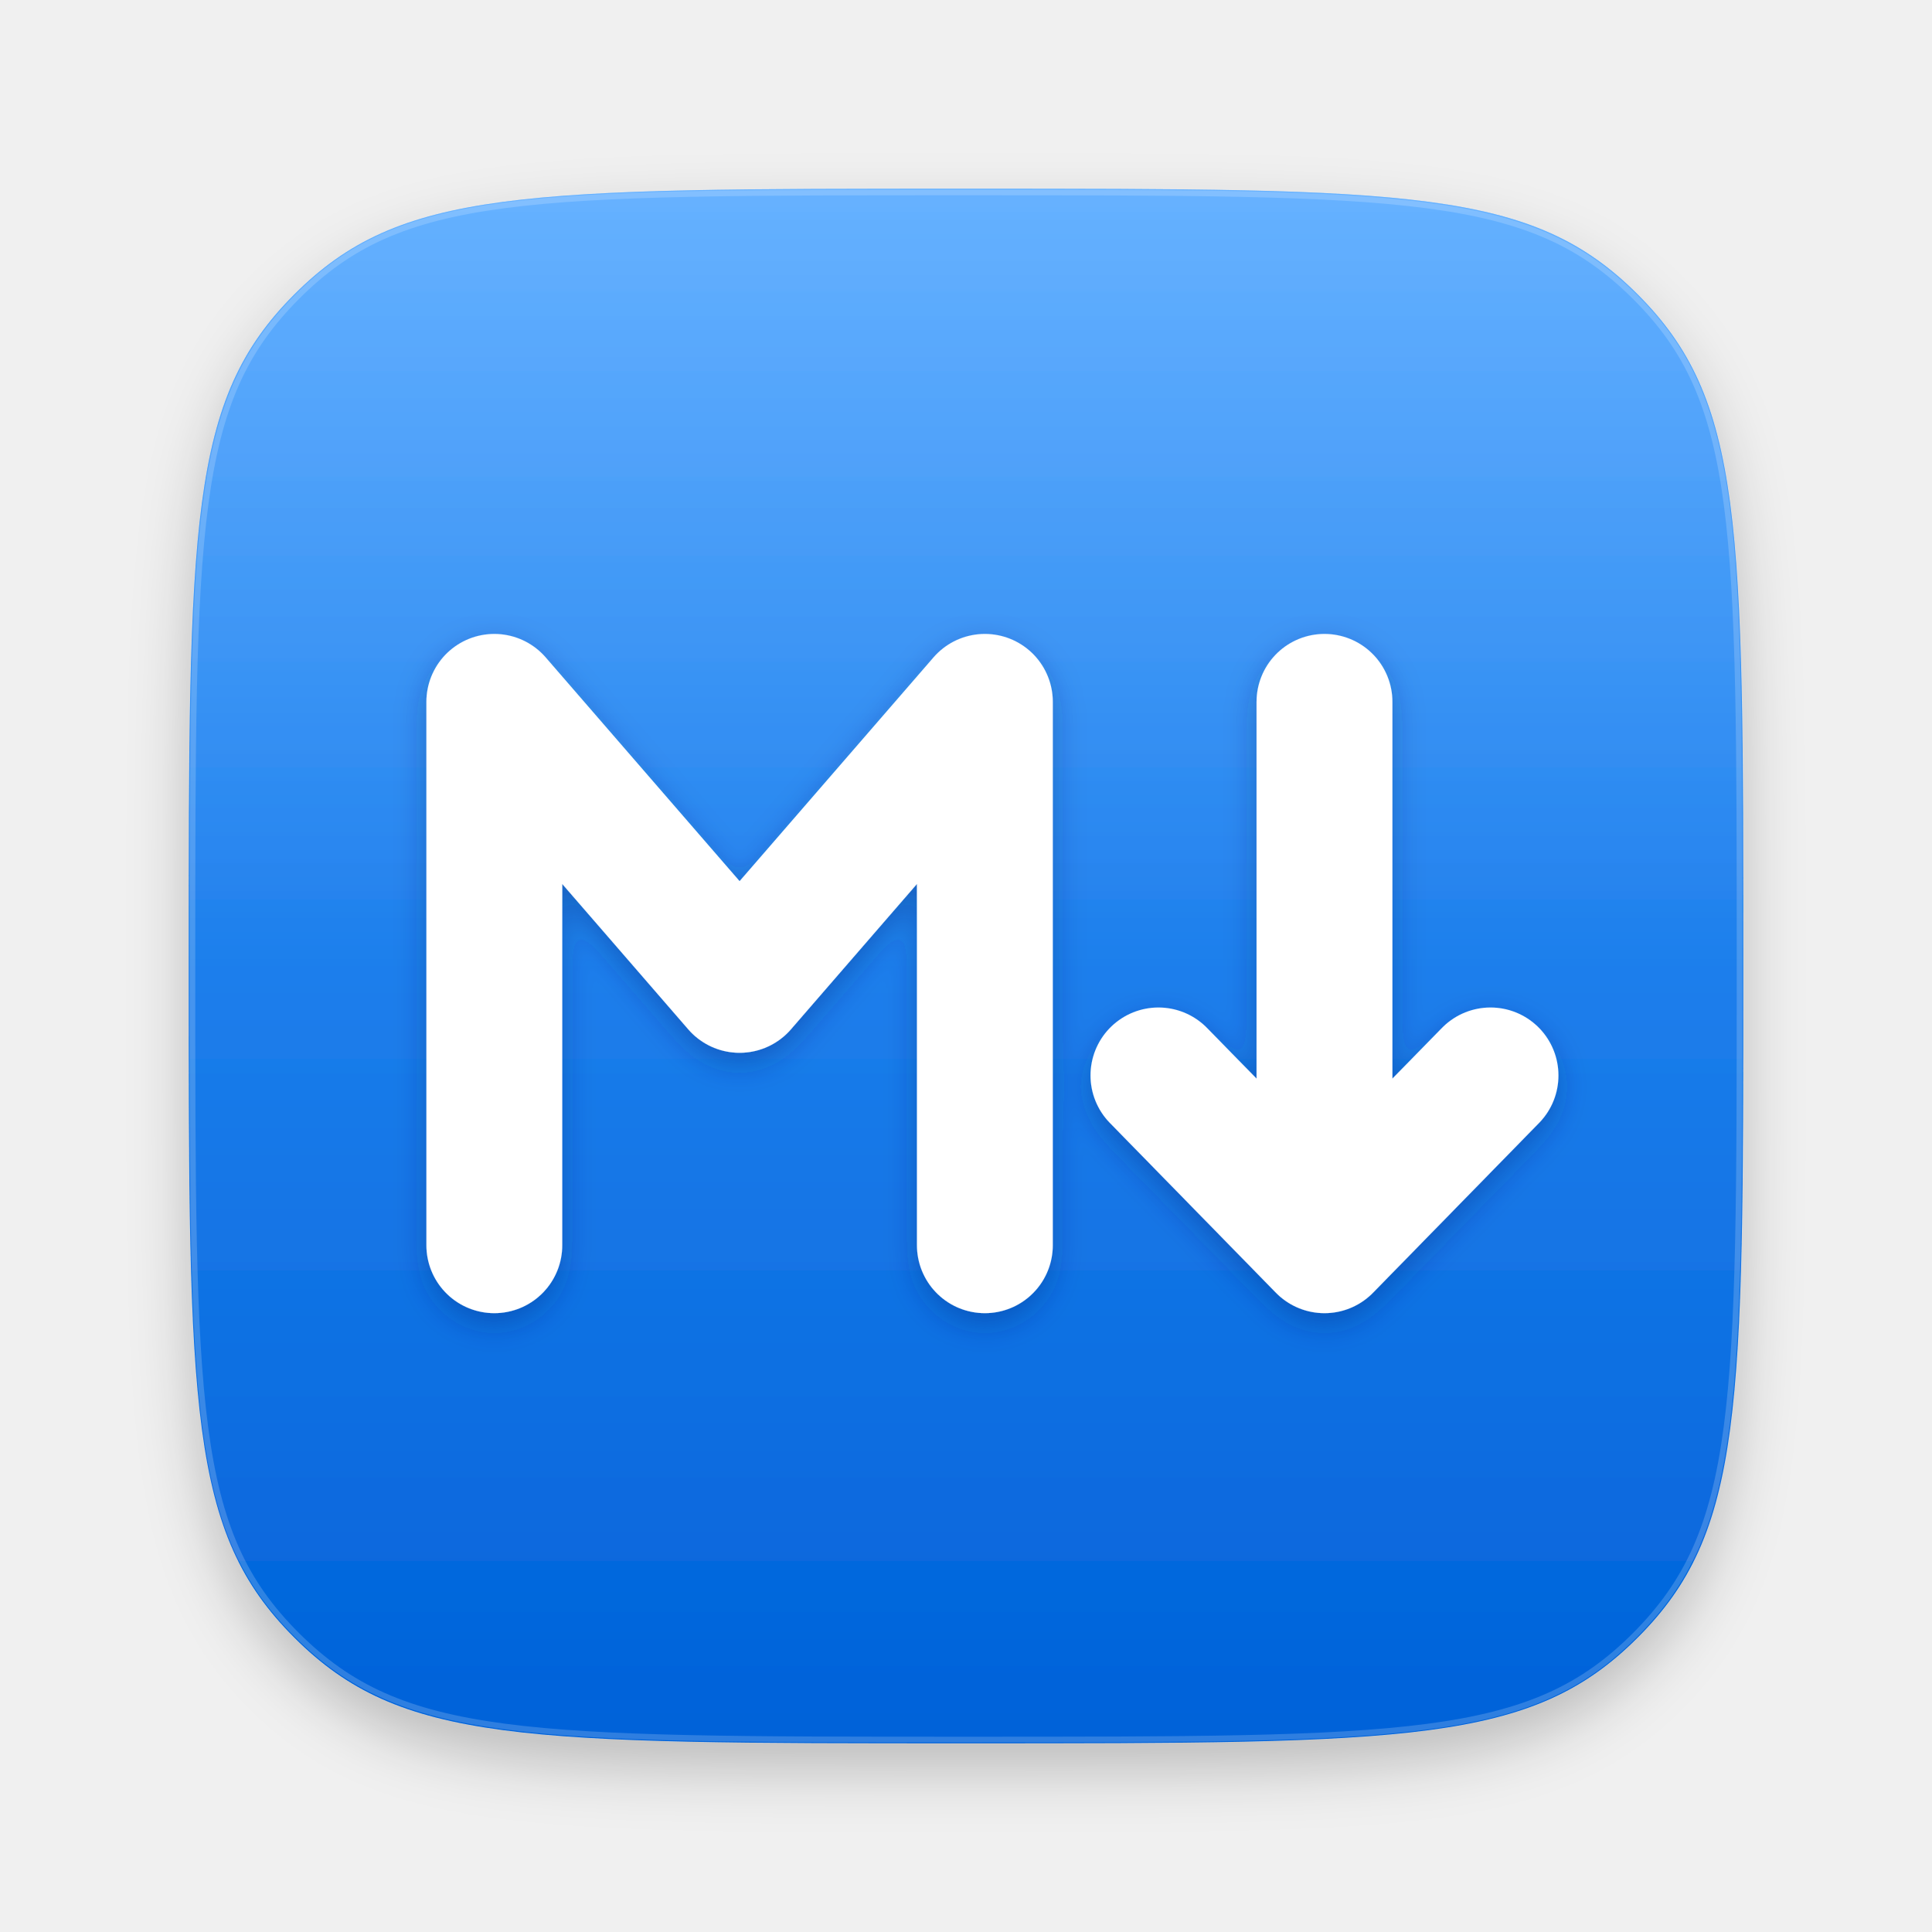
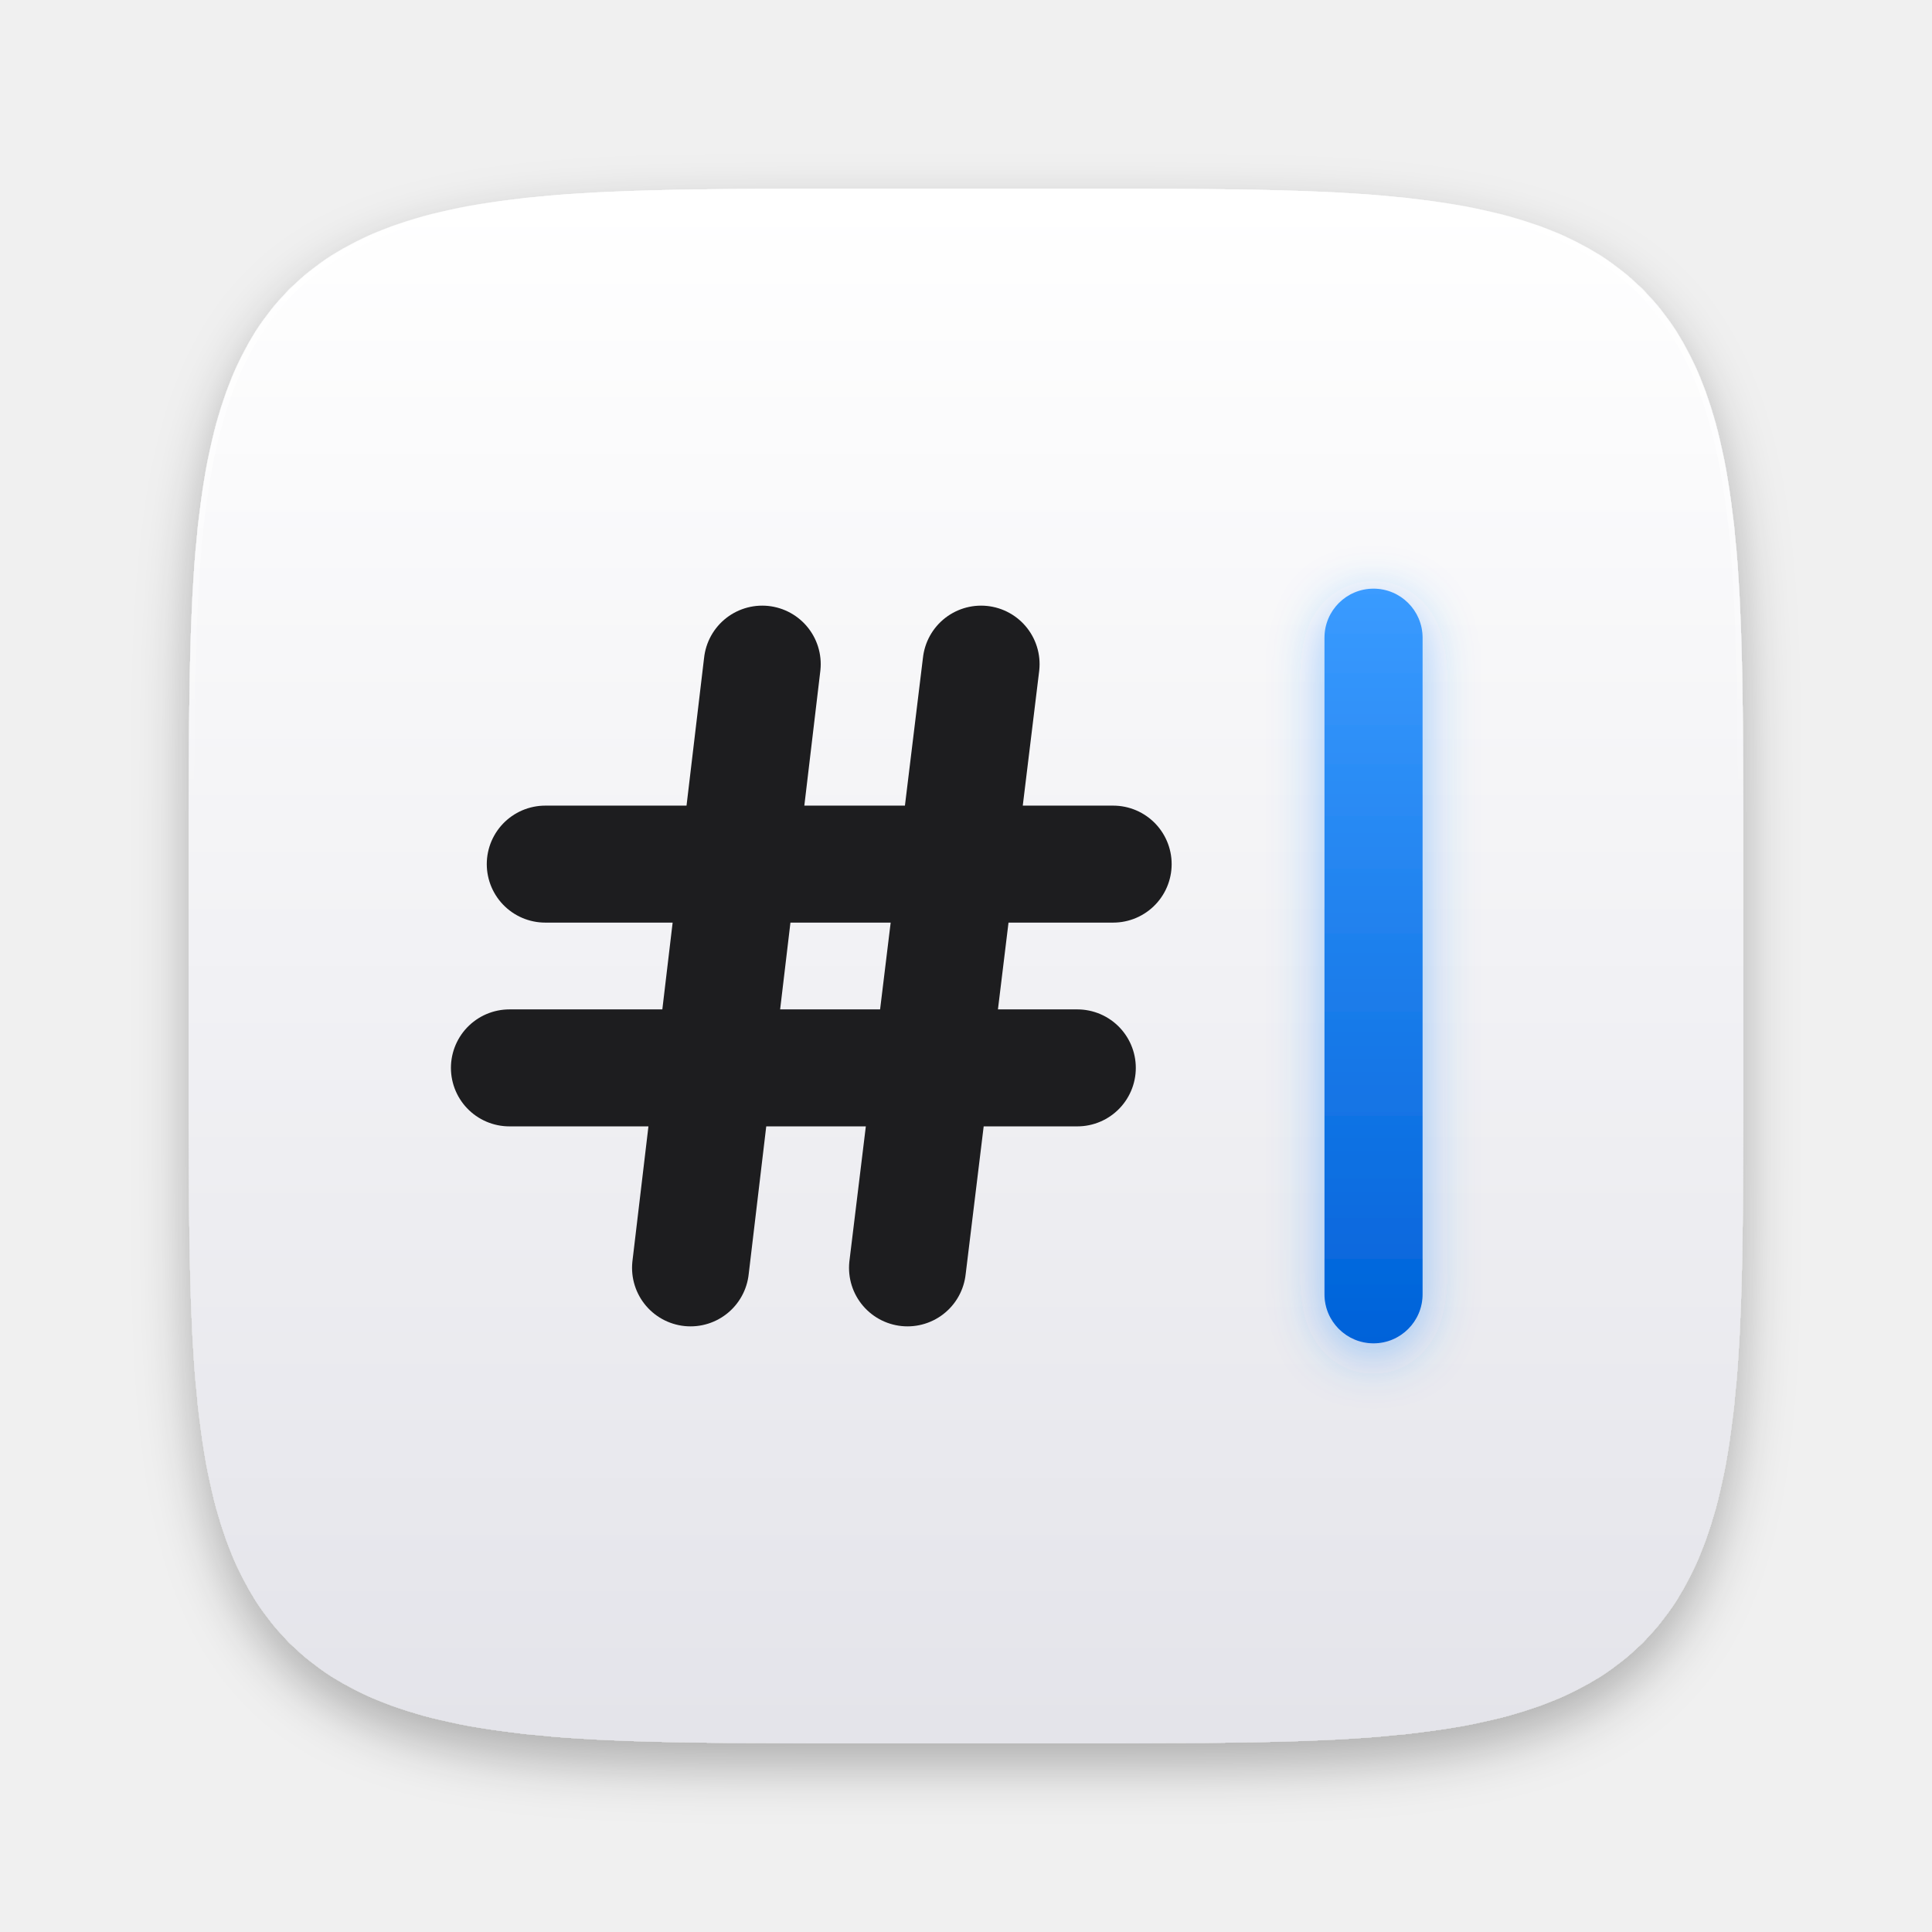
<svg xmlns="http://www.w3.org/2000/svg" viewBox="0 0 1024 1024">
  <defs>
-     <linearGradient id="bg" x1="0" y1="0" x2="0" y2="1">
+     <filter id="shadow" x="-20%" y="-20%" width="140%" height="140%">
+       <feDropShadow dx="0" dy="12" stdDeviation="14" flood-color="#000" flood-opacity="0.28" />
+     </filter>
+     <linearGradient id="rim" x1="0" y1="0" x2="0" y2="1">
+       <stop offset="0" stop-color="#fff" stop-opacity="0.9" />
+       <stop offset="0.4" stop-color="#fff" stop-opacity="0" />
+     </linearGradient>
+     <clipPath id="clip">
+       <path d="M924.0 512.0L924.0 593.6L923.9 619.7L923.8 638.6L923.6 654.0L923.4 667.2L923.1 679.0L922.8 689.5L922.4 699.2L922.0 708.2L921.5 716.5L921.0 724.4L920.4 731.8L919.7 738.8L919.1 745.5L918.3 751.9L917.5 758.1L916.7 763.9L915.8 769.6L914.9 775.0L913.9 780.2L912.8 785.3L911.7 790.2L910.6 794.9L909.4 799.5L908.1 803.9L906.8 808.2L905.4 812.4L904.0 816.5L902.5 820.4L901.0 824.2L899.4 828.0L897.7 831.6L896.0 835.1L894.2 838.5L892.4 841.9L890.5 845.1L888.6 848.3L886.6 851.3L884.5 854.3L882.3 857.2L880.1 860.1L877.9 862.8L875.5 865.5L873.1 868.1L870.7 870.7L868.1 873.1L865.5 875.5L862.8 877.9L860.1 880.1L857.2 882.3L854.3 884.5L851.3 886.6L848.3 888.6L845.1 890.5L841.9 892.4L838.5 894.2L835.1 896.0L831.6 897.7L828.0 899.4L824.2 901.0L820.4 902.5L816.5 904.0L812.4 905.4L808.2 906.8L803.9 908.1L799.5 909.4L794.9 910.6L790.2 911.7L785.3 912.8L780.2 913.9L775.0 914.9L769.6 915.8L763.9 916.7L758.1 917.5L751.9 918.3L745.5 919.1L738.8 919.7L731.8 920.4L724.4 921.0L716.5 921.5L708.2 922.0L699.2 922.4L689.5 922.8L679.0 923.1L667.2 923.4L654.0 923.6L638.6 923.8L619.7 923.9L593.6 924.0L512.0 924.0L430.4 924.0L404.3 923.9L385.4 923.8L370.0 923.6L356.8 923.4L345.0 923.1L334.5 922.8L324.8 922.4L315.8 922.0L307.5 921.5L299.6 921.0L292.2 920.4L285.2 919.7L278.5 919.1L272.1 918.3L265.9 917.5L260.1 916.7L254.4 915.8L249.0 914.9L243.8 913.9L238.7 912.8L233.8 911.7L229.1 910.6L224.5 909.4L220.1 908.1L215.8 906.8L211.6 905.4L207.5 904.0L203.6 902.5L199.8 901.0L196.0 899.4L192.4 897.7L188.9 896.0L185.5 894.2L182.1 892.4L178.9 890.5L175.7 888.6L172.7 886.6L169.7 884.5L166.8 882.3L163.9 880.1L161.2 877.9L158.5 875.5L155.9 873.1L153.3 870.7L150.9 868.1L148.5 865.5L146.1 862.8L143.9 860.1L141.7 857.2L139.5 854.3L137.4 851.3L135.4 848.3L133.5 845.1L131.6 841.9L129.8 838.5L128.0 835.1L126.3 831.6L124.6 828.0L123.0 824.2L121.5 820.4L120.0 816.5L118.6 812.4L117.2 808.2L115.9 803.9L114.6 799.5L113.4 794.9L112.3 790.2L111.2 785.3L110.1 780.2L109.1 775.0L108.2 769.6L107.3 763.9L106.5 758.1L105.7 751.9L104.9 745.5L104.3 738.8L103.6 731.8L103.0 724.4L102.5 716.5L102.0 708.2L101.6 699.2L101.2 689.5L100.9 679.0L100.6 667.2L100.4 654.0L100.2 638.6L100.1 619.7L100.0 593.6L100.0 512.0L100.0 430.4L100.1 404.3L100.2 385.4L100.4 370.0L100.6 356.8L100.9 345.0L101.2 334.5L101.6 324.8L102.0 315.8L102.5 307.5L103.0 299.6L103.6 292.2L104.3 285.2L104.9 278.5L105.7 272.1L106.5 265.9L107.3 260.1L108.2 254.4L109.1 249.0L110.1 243.8L111.2 238.7L112.3 233.8L113.4 229.1L114.6 224.5L115.9 220.1L117.2 215.8L118.6 211.6L120.0 207.5L121.5 203.6L123.0 199.8L124.6 196.0L126.3 192.4L128.0 188.9L129.8 185.5L131.6 182.1L133.5 178.9L135.4 175.7L137.4 172.7L139.5 169.7L141.7 166.8L143.9 163.9L146.1 161.2L148.5 158.5L150.9 155.9L153.3 153.3L155.9 150.9L158.5 148.5L161.2 146.1L163.9 143.9L166.8 141.7L169.7 139.5L172.7 137.4L175.7 135.4L178.9 133.5L182.1 131.6L185.5 129.8L188.9 128.0L192.4 126.3L196.0 124.6L199.8 123.0L203.6 121.5L207.5 120.0L211.6 118.6L215.8 117.2L220.1 115.9L224.5 114.6L229.1 113.4L233.8 112.3L238.7 111.2L243.8 110.1L249.0 109.1L254.4 108.2L260.1 107.3L265.9 106.5L272.1 105.7L278.5 104.9L285.2 104.3L292.2 103.6L299.6 103.0L307.5 102.5L315.8 102.0L324.8 101.6L334.5 101.2L345.0 100.9L356.8 100.6L370.0 100.4L385.4 100.2L404.3 100.1L430.4 100.0L512.0 100.0L593.6 100.0L619.7 100.1L638.6 100.2L654.0 100.4L667.2 100.6L679.0 100.9L689.5 101.2L699.2 101.6L708.2 102.0L716.5 102.5L724.4 103.0L731.8 103.6L738.8 104.3L745.5 104.9L751.9 105.7L758.1 106.5L763.9 107.3L769.6 108.2L775.0 109.1L780.2 110.1L785.3 111.2L790.2 112.3L794.9 113.4L799.5 114.6L803.9 115.9L808.2 117.2L812.4 118.6L816.5 120.0L820.4 121.5L824.2 123.0L828.0 124.6L831.6 126.3L835.1 128.0L838.5 129.8L841.9 131.6L845.1 133.5L848.3 135.4L851.3 137.4L854.3 139.5L857.2 141.7L860.1 143.9L862.8 146.1L865.5 148.5L868.1 150.9L870.7 153.3L873.1 155.9L875.5 158.5L877.9 161.2L880.1 163.9L882.3 166.8L884.5 169.7L886.6 172.7L888.6 175.7L890.5 178.9L892.4 182.1L894.2 185.5L896.0 188.9L897.7 192.4L899.4 196.0L901.0 199.8L902.5 203.6L904.0 207.5L905.4 211.6L906.8 215.8L908.1 220.1L909.4 224.5L910.6 229.1L911.7 233.8L912.8 238.7L913.9 243.8L914.9 249.0L915.8 254.4L916.7 260.1L917.5 265.9L918.3 272.1L919.1 278.5L919.7 285.2L920.4 292.2L921.0 299.6L921.5 307.5L922.0 315.8L922.4 324.8L922.8 334.5L923.1 345.0L923.4 356.8L923.6 370.0L923.8 385.4L923.9 404.3L924.0 430.4Z" />
+     </clipPath>
+     <linearGradient id="blue" x1="0" y1="0" x2="0" y2="1">
      <stop offset="0" stop-color="#3a9bff" />
      <stop offset="1" stop-color="#0062d9" />
    </linearGradient>
-     <linearGradient id="shine" x1="0" y1="0" x2="0" y2="1">
-       <stop offset="0" stop-color="#fff" stop-opacity="0.22" />
-       <stop offset="0.5" stop-color="#fff" stop-opacity="0" />
+     <linearGradient id="bg" x1="0" y1="0" x2="0" y2="1">
+       <stop offset="0" stop-color="#ffffff" />
+       <stop offset="1" stop-color="#e4e4ea" />
    </linearGradient>
-     <filter id="shadow" x="-20%" y="-20%" width="140%" height="140%">
-       <feDropShadow dx="0" dy="14" stdDeviation="16" flood-color="#000" flood-opacity="0.22" />
-     </filter>
-     <filter id="glyph" x="-20%" y="-20%" width="140%" height="140%">
-       <feDropShadow dx="0" dy="6" stdDeviation="8" flood-color="#00307a" flood-opacity="0.35" />
+     <filter id="glow" x="-200%" y="-30%" width="500%" height="160%">
+       <feDropShadow dx="0" dy="6" stdDeviation="14" flood-color="#2f8fff" flood-opacity="0.45" />
    </filter>
  </defs>
-   <g filter="url(#shadow)">
-     <path fill="url(#bg)" d="M512 100c236 0 300 0 356 56s56 120 56 356 0 300-56 356-120 56-356 56-300 0-356-56-56-120-56-356 0-300 56-356 120-56 356-56z" />
+   <path filter="url(#shadow)" fill="url(#bg)" d="M924.0 512.0L924.0 593.6L923.9 619.7L923.8 638.6L923.6 654.0L923.4 667.2L923.1 679.0L922.8 689.5L922.4 699.2L922.0 708.2L921.5 716.5L921.0 724.4L920.4 731.8L919.7 738.8L919.1 745.5L918.3 751.9L917.5 758.1L916.7 763.9L915.8 769.6L914.9 775.0L913.9 780.2L912.8 785.3L911.7 790.2L910.6 794.9L909.4 799.5L908.1 803.9L906.8 808.2L905.4 812.4L904.0 816.5L902.5 820.4L901.0 824.2L899.4 828.0L897.7 831.6L896.0 835.1L894.2 838.5L892.4 841.9L890.5 845.1L888.6 848.3L886.6 851.3L884.5 854.3L882.3 857.2L880.1 860.1L877.9 862.8L875.5 865.5L873.1 868.1L870.7 870.7L868.1 873.1L865.5 875.5L862.8 877.9L860.1 880.1L857.2 882.3L854.3 884.5L851.3 886.6L848.3 888.6L845.1 890.5L841.9 892.4L838.5 894.2L835.1 896.0L831.6 897.7L828.0 899.4L824.2 901.0L820.4 902.5L816.5 904.0L812.4 905.4L808.2 906.8L803.9 908.1L799.5 909.4L794.9 910.6L790.2 911.7L785.3 912.8L780.2 913.9L775.0 914.9L769.6 915.8L763.9 916.7L758.1 917.5L751.9 918.3L745.5 919.1L738.8 919.7L731.8 920.4L724.4 921.0L716.5 921.5L708.2 922.0L699.2 922.4L689.5 922.8L679.0 923.1L667.2 923.4L654.0 923.6L638.6 923.8L619.7 923.9L593.6 924.0L512.0 924.0L430.4 924.0L404.3 923.9L385.4 923.8L370.0 923.6L356.8 923.4L345.0 923.1L334.5 922.8L324.8 922.4L315.8 922.0L307.5 921.5L299.6 921.0L292.2 920.4L285.2 919.7L278.5 919.1L272.1 918.3L265.9 917.5L260.1 916.7L254.4 915.8L249.0 914.9L243.8 913.9L238.7 912.8L233.8 911.7L229.1 910.6L224.5 909.4L220.1 908.1L215.8 906.8L211.6 905.4L207.5 904.0L203.6 902.5L199.8 901.0L196.0 899.4L192.4 897.7L188.9 896.0L185.5 894.2L182.1 892.4L178.9 890.5L175.7 888.6L172.7 886.6L169.7 884.5L166.8 882.3L163.9 880.1L161.2 877.9L158.5 875.5L155.9 873.1L153.3 870.7L150.9 868.1L148.5 865.5L146.1 862.8L143.9 860.1L141.7 857.2L139.5 854.3L137.4 851.3L135.4 848.3L133.5 845.1L131.6 841.9L129.8 838.5L128.0 835.1L126.3 831.6L124.6 828.0L123.0 824.2L121.5 820.4L120.0 816.5L118.6 812.4L117.2 808.2L115.9 803.9L114.6 799.5L113.4 794.9L112.3 790.2L111.2 785.3L110.1 780.2L109.1 775.0L108.2 769.6L107.3 763.9L106.5 758.1L105.7 751.9L104.9 745.5L104.3 738.8L103.6 731.8L103.0 724.4L102.5 716.5L102.0 708.2L101.6 699.2L101.2 689.5L100.9 679.0L100.6 667.2L100.4 654.0L100.2 638.6L100.1 619.7L100.0 593.6L100.0 512.0L100.0 430.4L100.1 404.3L100.2 385.4L100.4 370.0L100.6 356.8L100.9 345.0L101.2 334.5L101.6 324.8L102.0 315.8L102.5 307.5L103.0 299.6L103.6 292.2L104.3 285.2L104.9 278.5L105.7 272.1L106.5 265.9L107.3 260.1L108.2 254.4L109.1 249.0L110.1 243.8L111.2 238.7L112.3 233.8L113.4 229.1L114.6 224.5L115.9 220.1L117.2 215.8L118.6 211.6L120.0 207.5L121.5 203.6L123.0 199.8L124.6 196.0L126.3 192.4L128.0 188.9L129.8 185.5L131.6 182.1L133.5 178.9L135.4 175.7L137.4 172.7L139.5 169.7L141.7 166.8L143.9 163.9L146.1 161.2L148.5 158.5L150.9 155.9L153.3 153.3L155.9 150.9L158.5 148.5L161.2 146.1L163.9 143.9L166.8 141.7L169.7 139.5L172.7 137.4L175.7 135.4L178.9 133.5L182.1 131.6L185.5 129.8L188.9 128.0L192.4 126.3L196.0 124.6L199.8 123.0L203.6 121.5L207.5 120.0L211.6 118.6L215.8 117.2L220.1 115.9L224.5 114.6L229.1 113.4L233.8 112.3L238.7 111.2L243.8 110.1L249.0 109.1L254.4 108.2L260.1 107.3L265.9 106.5L272.1 105.7L278.5 104.9L285.2 104.3L292.2 103.6L299.6 103.0L307.5 102.5L315.8 102.0L324.8 101.6L334.5 101.2L345.0 100.9L356.8 100.6L370.0 100.4L385.4 100.2L404.3 100.1L430.4 100.0L512.0 100.0L593.6 100.0L619.7 100.1L638.6 100.2L654.0 100.4L667.2 100.6L679.0 100.9L689.5 101.2L699.2 101.6L708.2 102.0L716.5 102.5L724.4 103.0L731.8 103.6L738.8 104.3L745.5 104.9L751.9 105.7L758.1 106.5L763.9 107.3L769.6 108.2L775.0 109.1L780.2 110.1L785.3 111.2L790.2 112.3L794.9 113.4L799.5 114.6L803.9 115.9L808.2 117.2L812.4 118.6L816.5 120.0L820.4 121.5L824.2 123.0L828.0 124.6L831.6 126.3L835.1 128.0L838.5 129.8L841.9 131.6L845.1 133.5L848.3 135.4L851.3 137.4L854.3 139.5L857.2 141.7L860.1 143.9L862.8 146.1L865.5 148.5L868.1 150.9L870.7 153.3L873.1 155.9L875.5 158.5L877.9 161.2L880.1 163.9L882.3 166.8L884.5 169.7L886.6 172.7L888.6 175.7L890.5 178.9L892.4 182.1L894.2 185.5L896.0 188.9L897.7 192.4L899.4 196.0L901.0 199.8L902.5 203.6L904.0 207.5L905.4 211.6L906.8 215.8L908.1 220.1L909.4 224.5L910.6 229.1L911.7 233.8L912.8 238.7L913.9 243.8L914.9 249.0L915.8 254.4L916.7 260.1L917.5 265.9L918.3 272.1L919.1 278.5L919.7 285.2L920.4 292.2L921.0 299.6L921.5 307.5L922.0 315.8L922.4 324.8L922.8 334.5L923.1 345.0L923.4 356.8L923.6 370.0L923.8 385.4L923.9 404.3L924.0 430.4Z" />
+   <g clip-path="url(#clip)">
+     <g fill="none" stroke="#1d1d1f" stroke-width="62" stroke-linecap="round">
+       <path d="M404 352L366 672M520 352L481 672M289 458H590M270 566H571" />
+     </g>
+     <rect filter="url(#glow)" x="702" y="312" width="52" height="400" rx="26" fill="url(#blue)" />
  </g>
-   <path fill="url(#shine)" d="M512 100c236 0 300 0 356 56s56 120 56 356 0 300-56 356-120 56-356 56-300 0-356-56-56-120-56-356 0-300 56-356 120-56 356-56z" />
-   <path fill="none" stroke="#fff" stroke-opacity="0.18" stroke-width="3" d="M512 102c235 0 299 0 354.6 55.4S922 277 922 512s0 299-55.4 354.6S747 922 512 922s-299 0-354.6-55.4S102 747 102 512s0-299 55.4-354.6S277 102 512 102z" />
-   <g filter="url(#glyph)" fill="none" stroke="#fff" stroke-width="72" stroke-linecap="round" stroke-linejoin="round">
-     <path d="M262 660V372l130 150 130-150v288" />
-     <path d="M702 372v280M614 570l88 90 88-90" />
-   </g>
+   <path fill="none" stroke="url(#rim)" stroke-width="3" d="M922.5 512.0L922.5 593.3L922.4 619.3L922.3 638.1L922.1 653.5L921.9 666.7L921.6 678.3L921.3 688.9L920.9 698.5L920.5 707.5L920.0 715.8L919.5 723.6L918.9 731.0L918.3 738.0L917.6 744.7L916.8 751.1L916.1 757.2L915.2 763.0L914.3 768.6L913.4 774.0L912.4 779.3L911.4 784.3L910.3 789.2L909.1 793.9L907.9 798.4L906.7 802.9L905.3 807.2L904.0 811.3L902.6 815.4L901.1 819.3L899.5 823.1L898.0 826.8L896.3 830.4L894.6 833.9L892.8 837.3L891.0 840.7L889.1 843.9L887.2 847.0L885.2 850.1L883.1 853.1L881.0 856.0L878.8 858.8L876.5 861.6L874.2 864.2L871.8 866.8L869.4 869.4L866.8 871.8L864.2 874.2L861.6 876.5L858.8 878.8L856.0 881.0L853.1 883.1L850.1 885.2L847.0 887.2L843.9 889.1L840.7 891.0L837.3 892.8L833.9 894.6L830.4 896.3L826.8 898.0L823.1 899.5L819.3 901.1L815.4 902.6L811.3 904.0L807.2 905.3L802.9 906.7L798.4 907.9L793.9 909.1L789.2 910.3L784.3 911.4L779.3 912.4L774.0 913.4L768.6 914.3L763.0 915.2L757.2 916.1L751.1 916.8L744.7 917.6L738.0 918.3L731.0 918.9L723.6 919.5L715.8 920.0L707.5 920.5L698.5 920.9L688.9 921.3L678.3 921.6L666.7 921.9L653.5 922.1L638.1 922.3L619.3 922.4L593.3 922.5L512.0 922.5L430.7 922.5L404.7 922.4L385.9 922.3L370.5 922.1L357.3 921.9L345.7 921.6L335.1 921.3L325.5 920.9L316.5 920.5L308.2 920.0L300.4 919.5L293.0 918.9L286.0 918.3L279.3 917.6L272.9 916.8L266.8 916.1L261.0 915.2L255.4 914.3L250.0 913.4L244.7 912.4L239.7 911.4L234.8 910.3L230.1 909.1L225.6 907.9L221.1 906.7L216.8 905.3L212.7 904.0L208.6 902.6L204.7 901.1L200.9 899.5L197.2 898.0L193.6 896.3L190.1 894.6L186.7 892.8L183.3 891.0L180.1 889.1L177.0 887.2L173.9 885.2L170.9 883.1L168.0 881.0L165.2 878.8L162.4 876.5L159.8 874.2L157.2 871.8L154.6 869.4L152.2 866.8L149.8 864.2L147.5 861.6L145.2 858.8L143.0 856.0L140.9 853.1L138.8 850.1L136.8 847.0L134.9 843.9L133.0 840.7L131.2 837.3L129.4 833.9L127.7 830.4L126.0 826.8L124.5 823.1L122.9 819.3L121.4 815.4L120.0 811.3L118.7 807.2L117.3 802.9L116.1 798.4L114.9 793.9L113.7 789.2L112.6 784.3L111.6 779.3L110.6 774.0L109.7 768.6L108.8 763.0L107.9 757.2L107.2 751.1L106.4 744.7L105.7 738.0L105.1 731.0L104.5 723.6L104.0 715.8L103.5 707.5L103.1 698.5L102.7 688.9L102.4 678.3L102.1 666.7L101.9 653.5L101.7 638.1L101.6 619.3L101.5 593.3L101.5 512.0L101.5 430.7L101.6 404.7L101.7 385.9L101.9 370.5L102.1 357.3L102.4 345.7L102.7 335.1L103.1 325.5L103.5 316.5L104.0 308.2L104.5 300.4L105.1 293.0L105.7 286.0L106.4 279.3L107.2 272.9L107.9 266.8L108.8 261.0L109.7 255.4L110.6 250.0L111.6 244.7L112.6 239.7L113.7 234.8L114.9 230.1L116.1 225.6L117.3 221.1L118.7 216.8L120.0 212.7L121.4 208.6L122.9 204.7L124.5 200.9L126.0 197.2L127.7 193.6L129.4 190.1L131.2 186.7L133.0 183.3L134.9 180.1L136.8 177.0L138.8 173.9L140.9 170.9L143.0 168.0L145.2 165.2L147.5 162.4L149.8 159.8L152.2 157.2L154.6 154.6L157.2 152.2L159.8 149.8L162.4 147.5L165.2 145.2L168.0 143.0L170.9 140.9L173.9 138.8L177.0 136.8L180.1 134.9L183.3 133.0L186.7 131.2L190.1 129.4L193.6 127.7L197.2 126.0L200.9 124.5L204.7 122.9L208.6 121.4L212.7 120.0L216.8 118.7L221.1 117.3L225.6 116.1L230.1 114.9L234.8 113.7L239.7 112.6L244.7 111.6L250.0 110.6L255.4 109.7L261.0 108.8L266.8 107.9L272.9 107.2L279.3 106.4L286.0 105.7L293.0 105.1L300.4 104.5L308.2 104.0L316.5 103.5L325.5 103.1L335.1 102.7L345.7 102.4L357.3 102.1L370.5 101.9L385.9 101.7L404.7 101.6L430.7 101.5L512.0 101.5L593.3 101.5L619.3 101.6L638.1 101.7L653.5 101.9L666.7 102.1L678.3 102.4L688.9 102.7L698.5 103.1L707.5 103.5L715.8 104.0L723.6 104.5L731.0 105.1L738.0 105.7L744.7 106.4L751.1 107.2L757.2 107.9L763.0 108.8L768.6 109.7L774.0 110.6L779.3 111.6L784.3 112.6L789.2 113.7L793.9 114.9L798.4 116.1L802.9 117.3L807.2 118.7L811.3 120.0L815.4 121.4L819.3 122.9L823.1 124.5L826.8 126.0L830.4 127.7L833.9 129.4L837.3 131.2L840.7 133.0L843.9 134.9L847.0 136.8L850.1 138.8L853.1 140.9L856.0 143.0L858.8 145.2L861.6 147.5L864.2 149.8L866.8 152.2L869.4 154.6L871.8 157.2L874.2 159.8L876.5 162.4L878.8 165.2L881.0 168.0L883.1 170.9L885.2 173.9L887.2 177.0L889.1 180.1L891.0 183.3L892.8 186.7L894.6 190.1L896.3 193.6L898.0 197.2L899.5 200.9L901.1 204.7L902.6 208.6L904.0 212.7L905.3 216.8L906.7 221.1L907.9 225.6L909.1 230.1L910.3 234.8L911.4 239.7L912.4 244.7L913.4 250.0L914.3 255.4L915.2 261.0L916.1 266.8L916.8 272.9L917.6 279.3L918.3 286.0L918.9 293.0L919.5 300.4L920.0 308.2L920.5 316.5L920.9 325.5L921.3 335.1L921.6 345.7L921.9 357.3L922.1 370.5L922.3 385.9L922.4 404.7L922.5 430.7Z" />
</svg>
